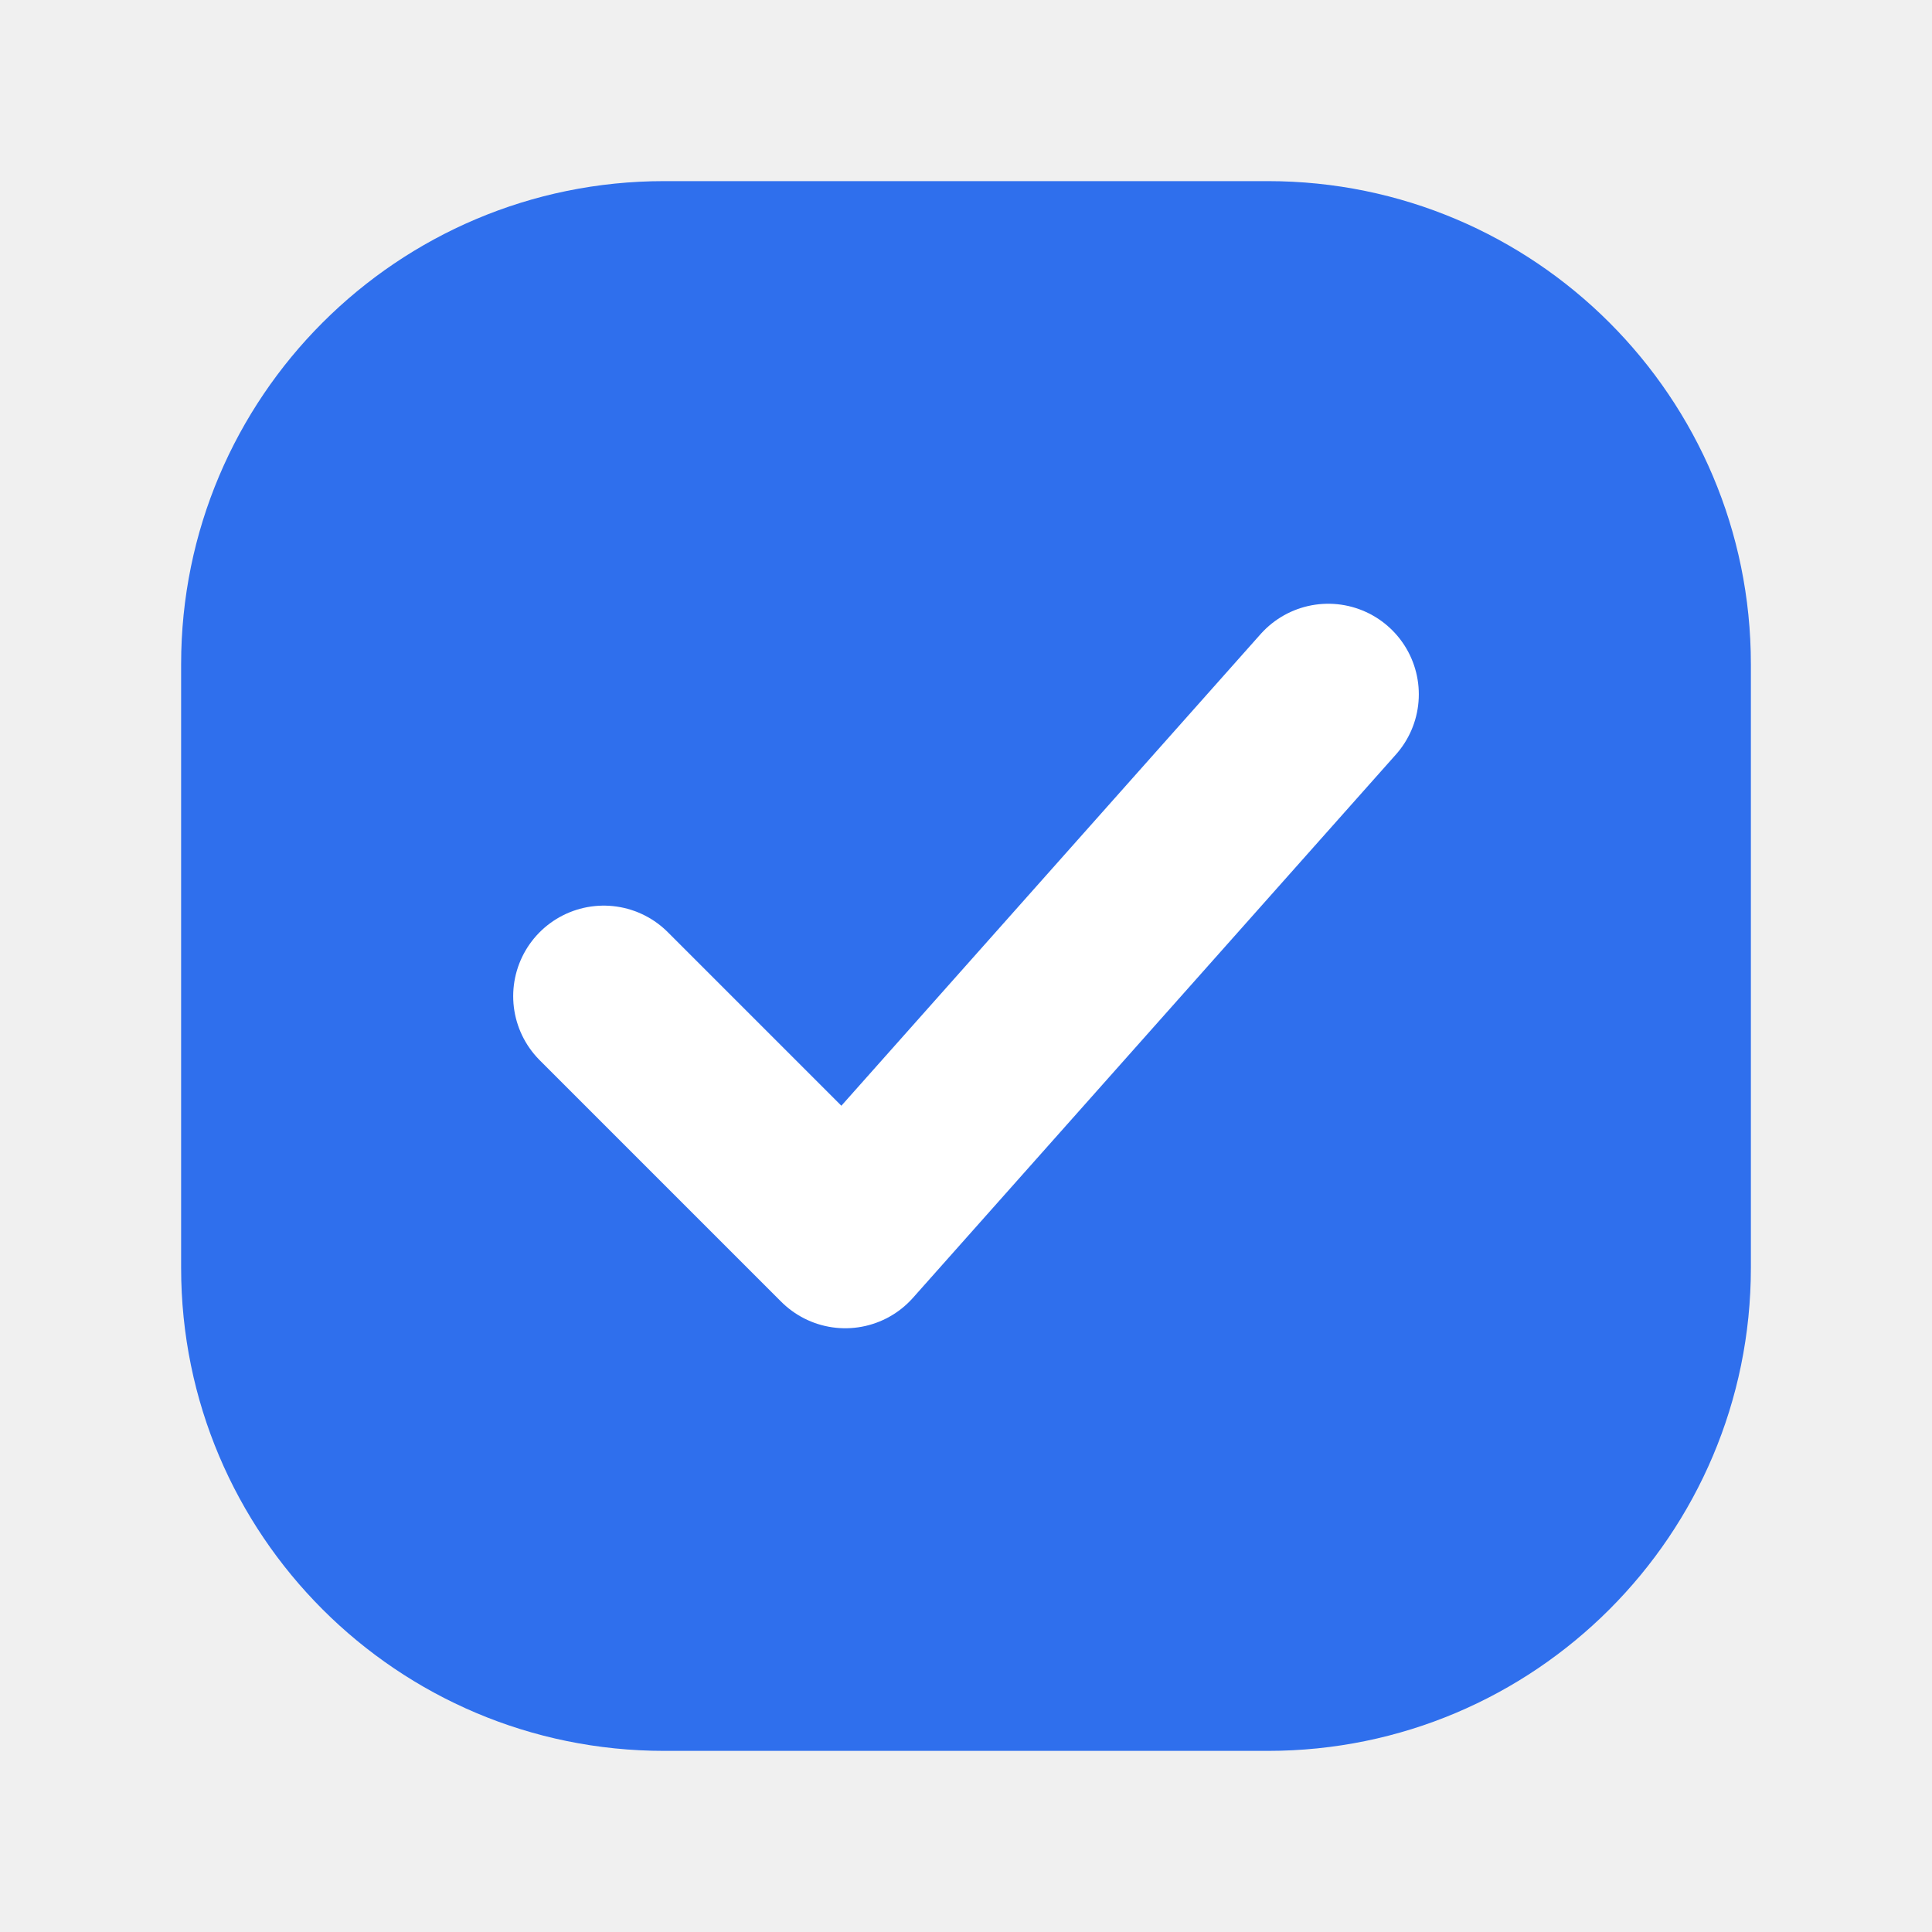
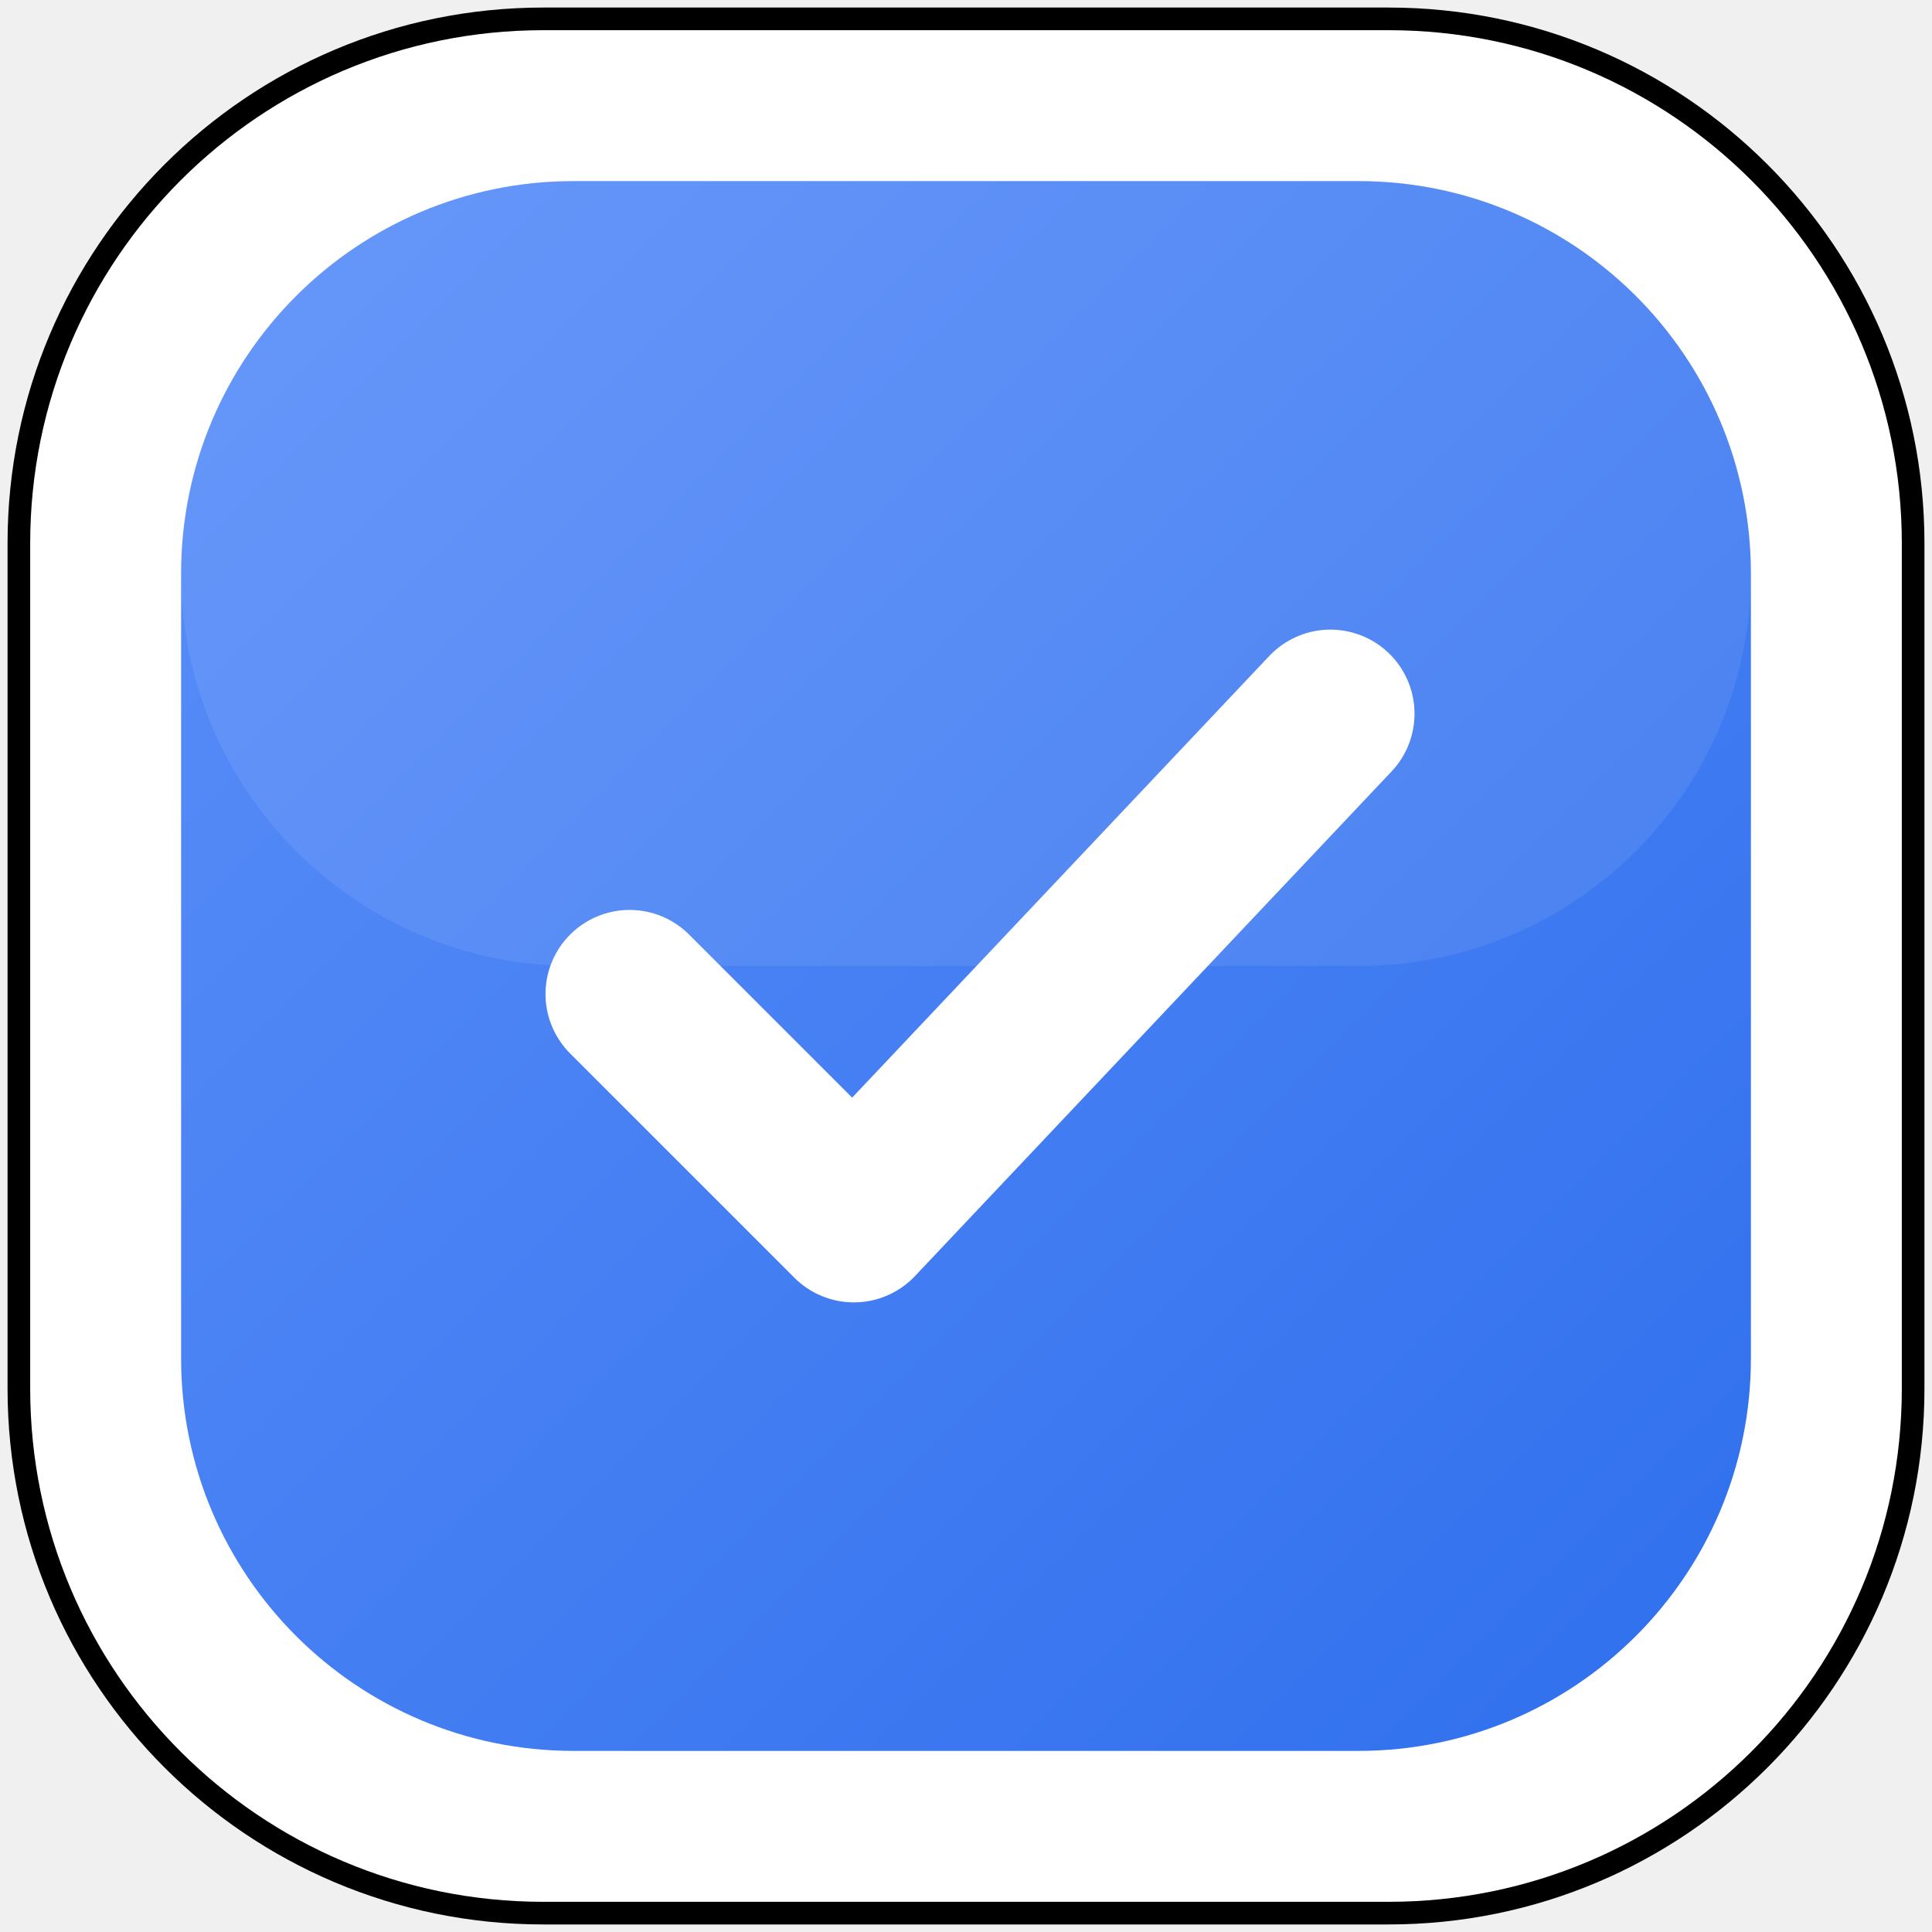
- <svg xmlns="http://www.w3.org/2000/svg" viewBox="0 0 32 32">
-   <rect x="3" y="3" width="26" height="26" rx="8" fill="#2f6fed" />
-   <path d="M10 16.5l4 4 8-9" fill="none" stroke="#fff" stroke-width="3" stroke-linecap="round" stroke-linejoin="round" />
+ <svg xmlns="http://www.w3.org/2000/svg" viewBox="0 0 128 128">
+   <defs>
+     <linearGradient id="g" x1="0" y1="0" x2="1" y2="1">
+       <stop offset="0" stop-color="#5b8ff9" />
+       <stop offset="1" stop-color="#2f6fed" />
+     </linearGradient>
+   </defs>
+   <rect x="0.5" y="0.5" width="127" height="127" rx="35.5" fill="#000000" />
+   <rect x="2" y="2" width="124" height="124" rx="34" fill="#ffffff" />
+   <g transform="translate(64 64) scale(0.9286) translate(-64 -64)">
+     <rect x="8" y="8" width="112" height="112" rx="28" fill="url(#g)" />
+     <rect x="8" y="8" width="112" height="56" rx="28" fill="#ffffff" opacity="0.08" />
+     <path d="M40 66 L56 82 L90 46" fill="none" stroke="#ffffff" stroke-width="12" stroke-linecap="round" stroke-linejoin="round" />
+   </g>
</svg>
